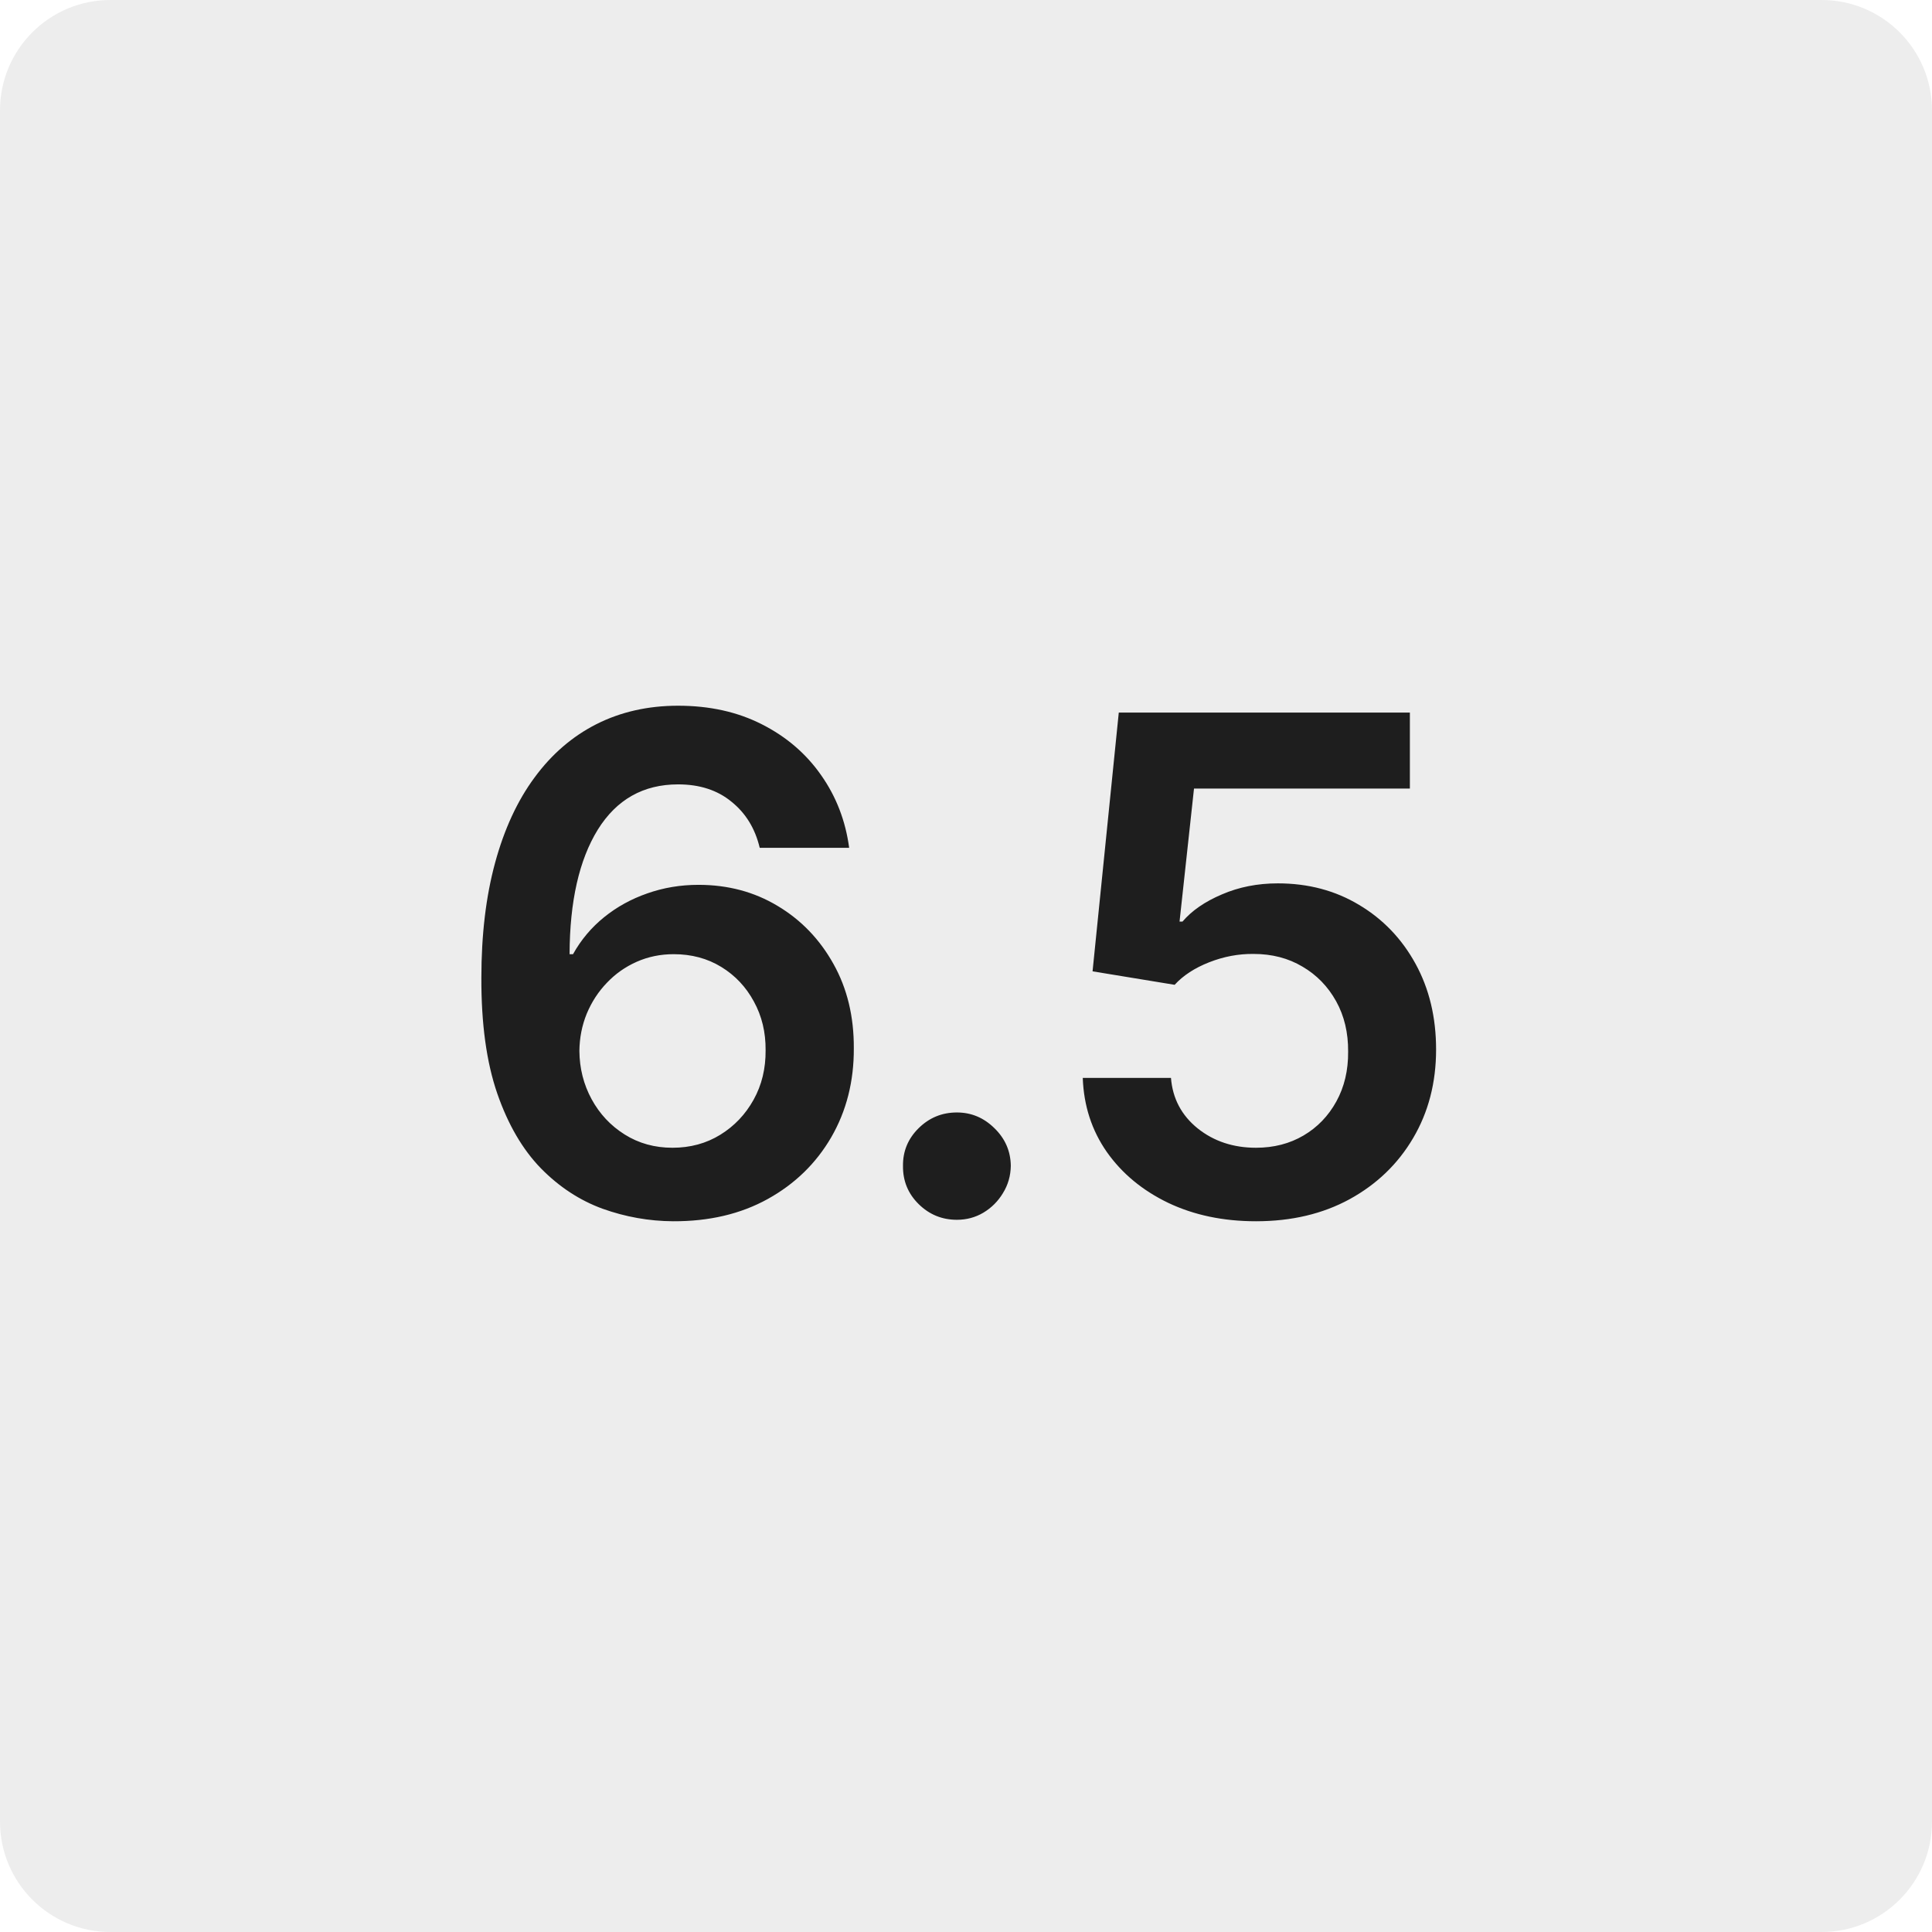
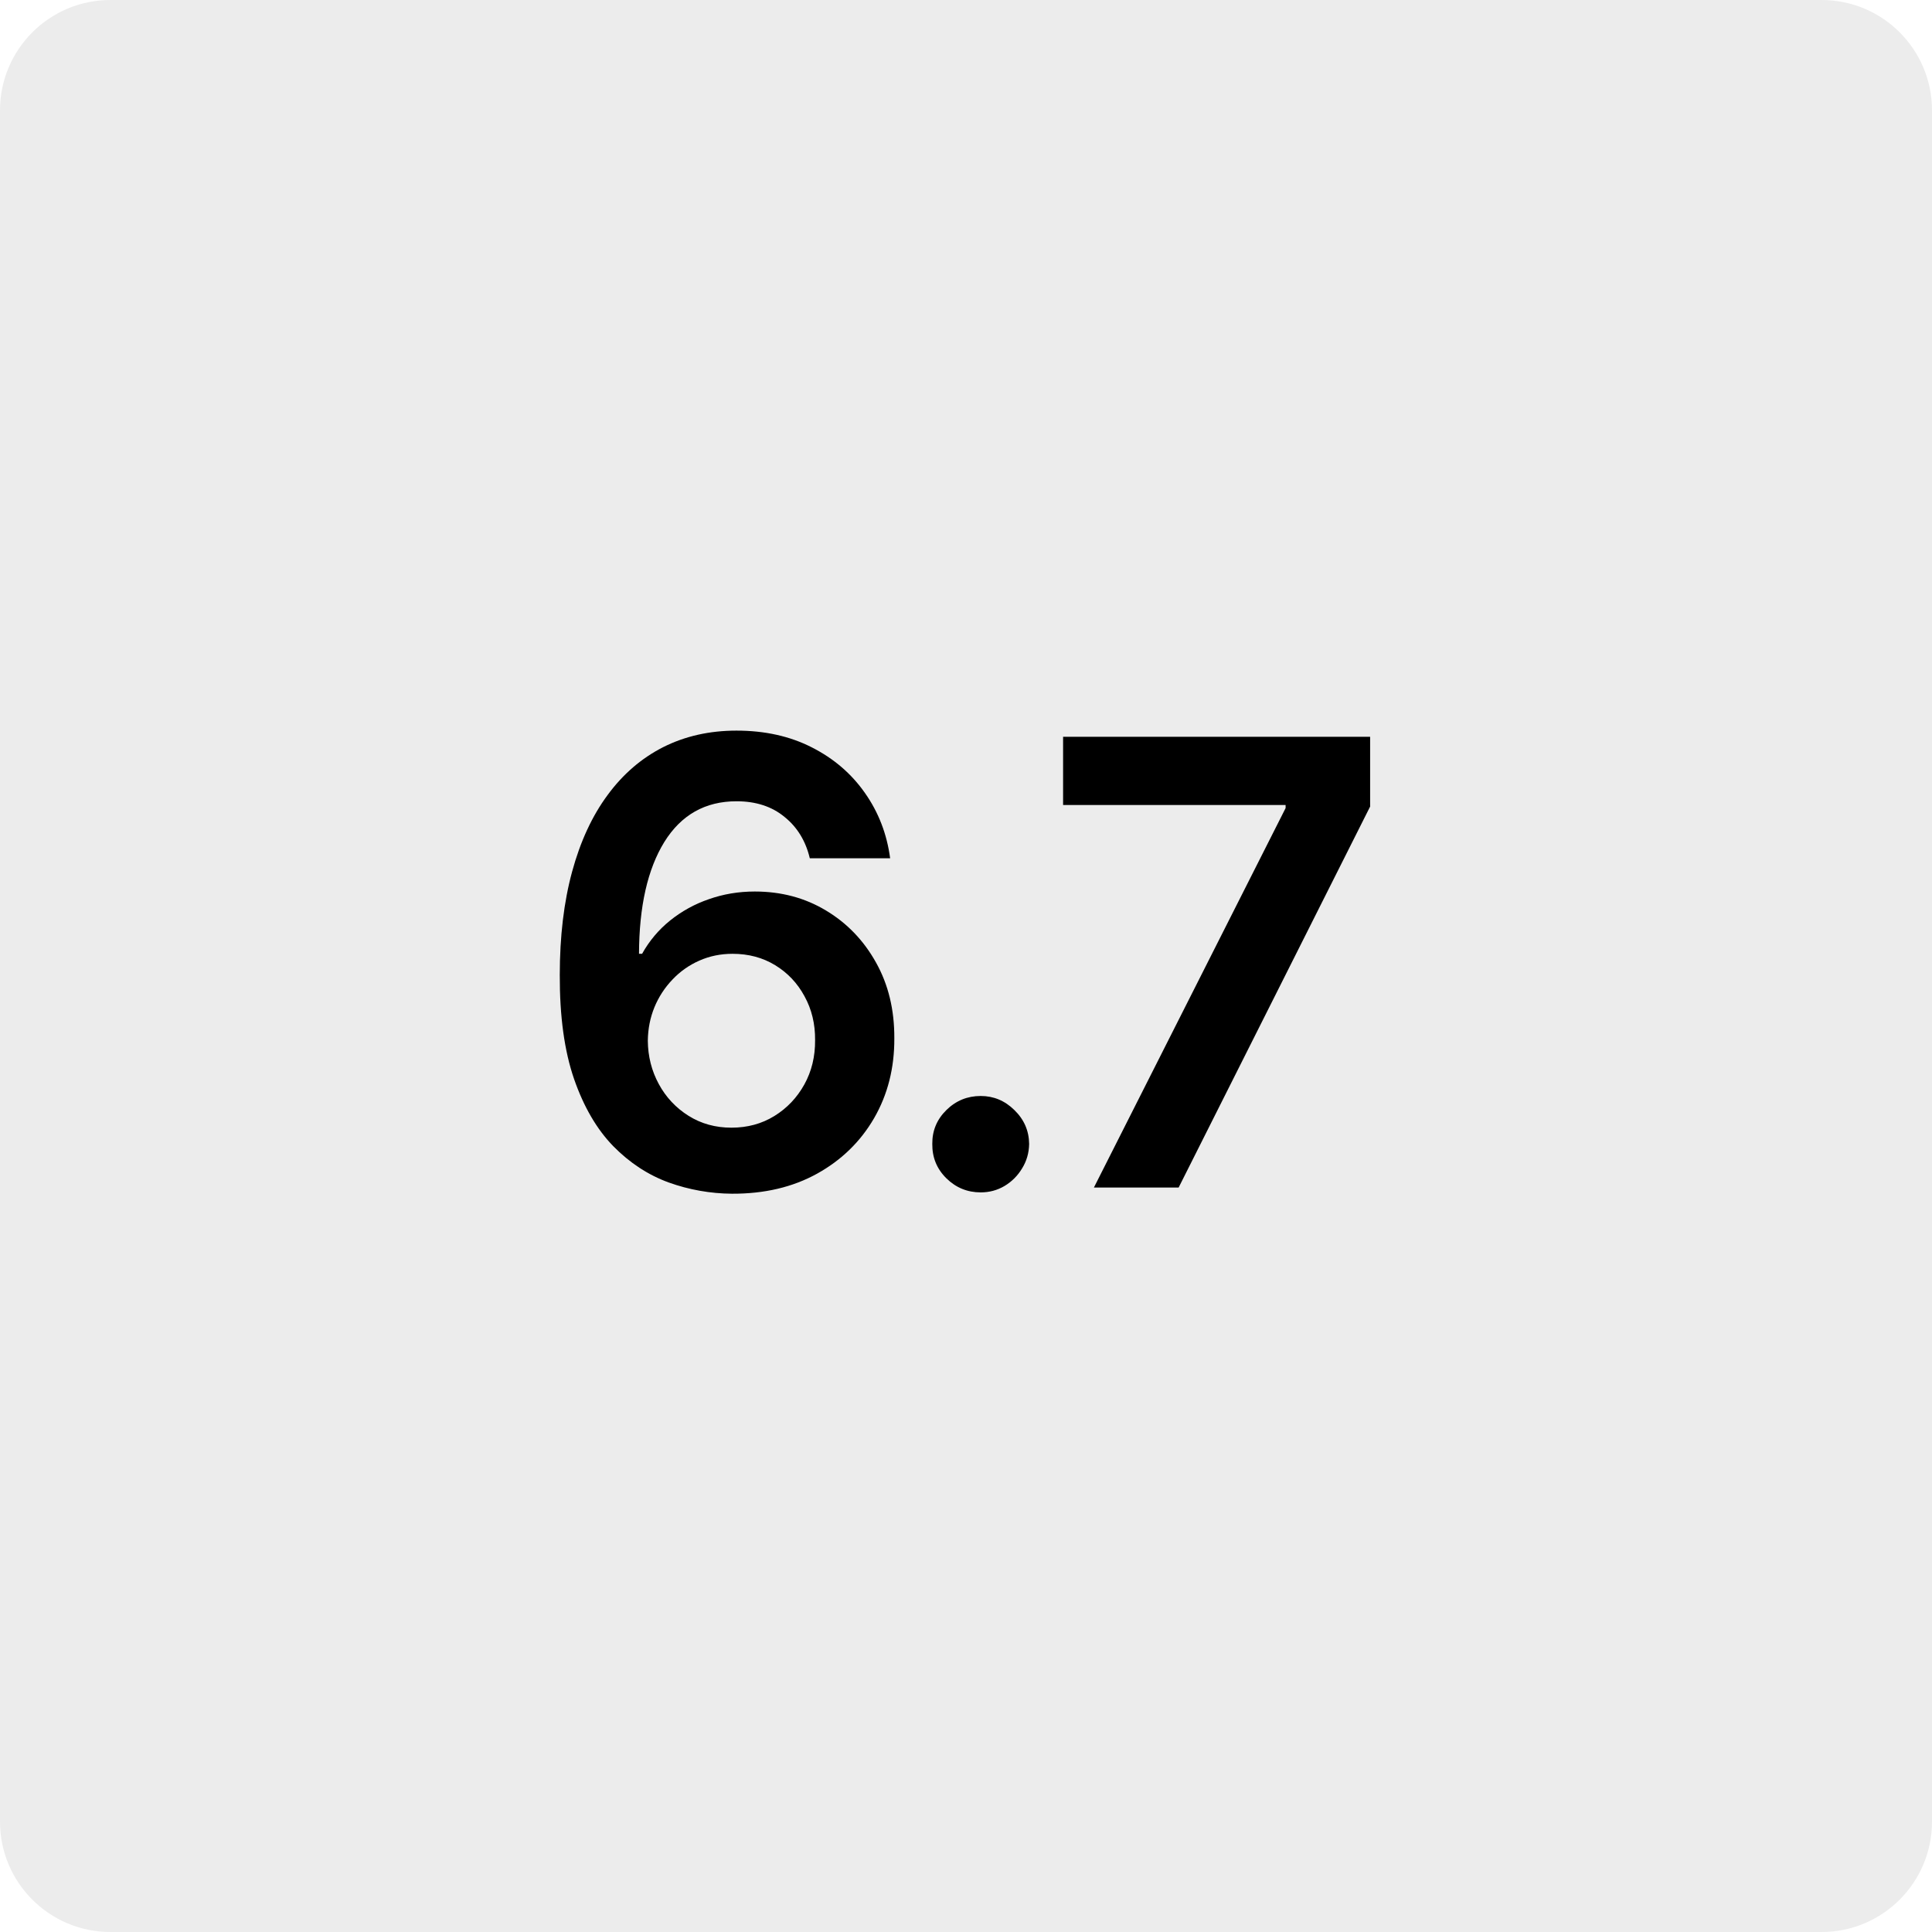
<svg xmlns="http://www.w3.org/2000/svg" width="280" height="280" viewBox="0 0 280 280" fill="none">
-   <path d="M0 16C0 7.163 7.163 0 16 0H264C272.837 0 280 7.163 280 16V264C280 272.837 272.837 280 264 280H16C7.163 280 0 272.837 0 264V16Z" fill="#EDEDED" />
-   <path d="M97.534 176.994C94.054 176.971 90.657 176.367 87.342 175.183C84.028 173.976 81.045 172.023 78.394 169.324C75.742 166.601 73.635 162.991 72.072 158.493C70.51 153.971 69.74 148.372 69.764 141.696C69.764 135.47 70.427 129.918 71.753 125.041C73.079 120.164 74.984 116.045 77.47 112.683C79.956 109.298 82.951 106.717 86.454 104.942C89.982 103.166 93.924 102.278 98.28 102.278C102.849 102.278 106.897 103.178 110.425 104.977C113.976 106.777 116.84 109.239 119.018 112.364C121.196 115.465 122.546 118.969 123.067 122.875H110.105C109.442 120.081 108.081 117.856 106.021 116.199C103.985 114.518 101.405 113.678 98.28 113.678C93.237 113.678 89.355 115.867 86.632 120.247C83.933 124.627 82.572 130.64 82.548 138.287H83.046C84.206 136.204 85.709 134.416 87.555 132.925C89.402 131.433 91.485 130.285 93.805 129.48C96.149 128.652 98.623 128.237 101.227 128.237C105.489 128.237 109.312 129.255 112.697 131.291C116.107 133.327 118.805 136.133 120.794 139.707C122.783 143.259 123.765 147.33 123.741 151.923C123.765 156.705 122.676 161.002 120.474 164.814C118.273 168.602 115.207 171.585 111.277 173.763C107.347 175.941 102.766 177.018 97.534 176.994ZM97.463 166.341C100.044 166.341 102.352 165.714 104.388 164.459C106.424 163.204 108.034 161.511 109.217 159.381C110.401 157.25 110.981 154.859 110.957 152.207C110.981 149.603 110.413 147.248 109.253 145.141C108.116 143.034 106.542 141.365 104.53 140.134C102.518 138.902 100.221 138.287 97.641 138.287C95.723 138.287 93.936 138.654 92.278 139.388C90.621 140.122 89.177 141.14 87.946 142.442C86.715 143.72 85.744 145.212 85.034 146.916C84.347 148.597 83.992 150.396 83.969 152.314C83.992 154.847 84.584 157.179 85.744 159.31C86.904 161.44 88.502 163.145 90.538 164.423C92.574 165.702 94.883 166.341 97.463 166.341ZM138.68 176.781C136.526 176.781 134.679 176.024 133.141 174.509C131.602 172.993 130.844 171.147 130.868 168.969C130.844 166.838 131.602 165.015 133.141 163.5C134.679 161.985 136.526 161.227 138.68 161.227C140.764 161.227 142.575 161.985 144.114 163.5C145.676 165.015 146.469 166.838 146.493 168.969C146.469 170.413 146.09 171.727 145.357 172.911C144.646 174.094 143.699 175.041 142.516 175.751C141.356 176.438 140.077 176.781 138.68 176.781ZM182.028 176.994C177.294 176.994 173.056 176.107 169.315 174.331C165.575 172.532 162.604 170.07 160.402 166.945C158.224 163.82 157.064 160.245 156.922 156.22H169.706C169.943 159.203 171.233 161.642 173.577 163.536C175.92 165.406 178.738 166.341 182.028 166.341C184.609 166.341 186.905 165.749 188.918 164.565C190.93 163.382 192.516 161.736 193.676 159.629C194.836 157.522 195.404 155.119 195.381 152.42C195.404 149.674 194.824 147.236 193.641 145.105C192.457 142.974 190.835 141.305 188.776 140.098C186.716 138.867 184.348 138.251 181.673 138.251C179.495 138.228 177.353 138.63 175.246 139.459C173.139 140.287 171.47 141.376 170.239 142.726L158.342 140.773L162.142 103.273H204.33V114.281H173.044L170.949 133.564H171.375C172.724 131.978 174.63 130.664 177.092 129.622C179.554 128.557 182.253 128.024 185.189 128.024C189.592 128.024 193.522 129.066 196.979 131.149C200.435 133.209 203.158 136.05 205.146 139.672C207.135 143.294 208.129 147.437 208.129 152.101C208.129 156.907 207.017 161.192 204.791 164.956C202.589 168.696 199.524 171.644 195.594 173.798C191.688 175.929 187.166 176.994 182.028 176.994Z" fill="#1E1E1E" />
+   <path fill="#ececec" d="M0 16C0 7.163 7.163 0 16 0h248c8.837 0 16 7.163 16 16v248c0 8.837-7.163 16-16 16H16c-8.837 0-16-7.163-16-16V16Z" />
+   <path fill="#000" d="M106.071 173.001a27.618 27.618 0 0 1-9.155-1.627c-2.977-1.085-5.656-2.839-8.038-5.263-2.382-2.446-4.274-5.689-5.678-9.729-1.403-4.062-2.094-9.091-2.073-15.088 0-5.593.595-10.58 1.786-14.96 1.191-4.381 2.903-8.081 5.136-11.101 2.232-3.041 4.923-5.359 8.07-6.954 3.168-1.594 6.709-2.392 10.622-2.392 4.104 0 7.741.808 10.909 2.424 3.19 1.617 5.763 3.828 7.719 6.635 1.957 2.786 3.169 5.933 3.637 9.442h-11.643c-.595-2.509-1.818-4.508-3.668-5.997-1.829-1.51-4.147-2.265-6.954-2.265-4.53 0-8.017 1.967-10.463 5.902-2.424 3.934-3.647 9.335-3.668 16.204h.447a16.367 16.367 0 0 1 4.05-4.817 18.509 18.509 0 0 1 5.615-3.094c2.105-.744 4.327-1.116 6.666-1.116 3.828 0 7.263.914 10.304 2.743 3.062 1.829 5.486 4.349 7.272 7.56 1.787 3.189 2.669 6.847 2.648 10.973.021 4.295-.957 8.155-2.935 11.579-1.977 3.402-4.731 6.081-8.261 8.038-3.53 1.956-7.645 2.924-12.345 2.903Zm-.064-9.57c2.318 0 4.392-.563 6.22-1.69 1.829-1.128 3.275-2.648 4.339-4.562 1.063-1.914 1.584-4.062 1.563-6.443.021-2.339-.49-4.455-1.532-6.348-1.02-1.893-2.434-3.392-4.242-4.498-1.808-1.105-3.87-1.658-6.188-1.658-1.723 0-3.328.329-4.817.989a11.96 11.96 0 0 0-3.891 2.743 12.863 12.863 0 0 0-2.616 4.019c-.617 1.51-.936 3.126-.957 4.848.021 2.276.553 4.37 1.595 6.284a12.25 12.25 0 0 0 4.306 4.594c1.829 1.148 3.902 1.722 6.22 1.722Zm36.125 9.378c-1.935 0-3.593-.68-4.976-2.041-1.382-1.361-2.062-3.02-2.041-4.976-.021-1.914.659-3.552 2.041-4.913 1.383-1.361 3.041-2.041 4.976-2.041 1.872 0 3.499.68 4.881 2.041 1.403 1.361 2.116 2.999 2.137 4.913-.021 1.297-.362 2.477-1.021 3.54a7.32 7.32 0 0 1-2.552 2.552c-1.042.617-2.19.925-3.445.925Zm16.405-.702 27.783-54.992v-.446h-32.249v-9.889h44.498v10.112l-27.752 55.215h-12.28Z" />
</svg>
